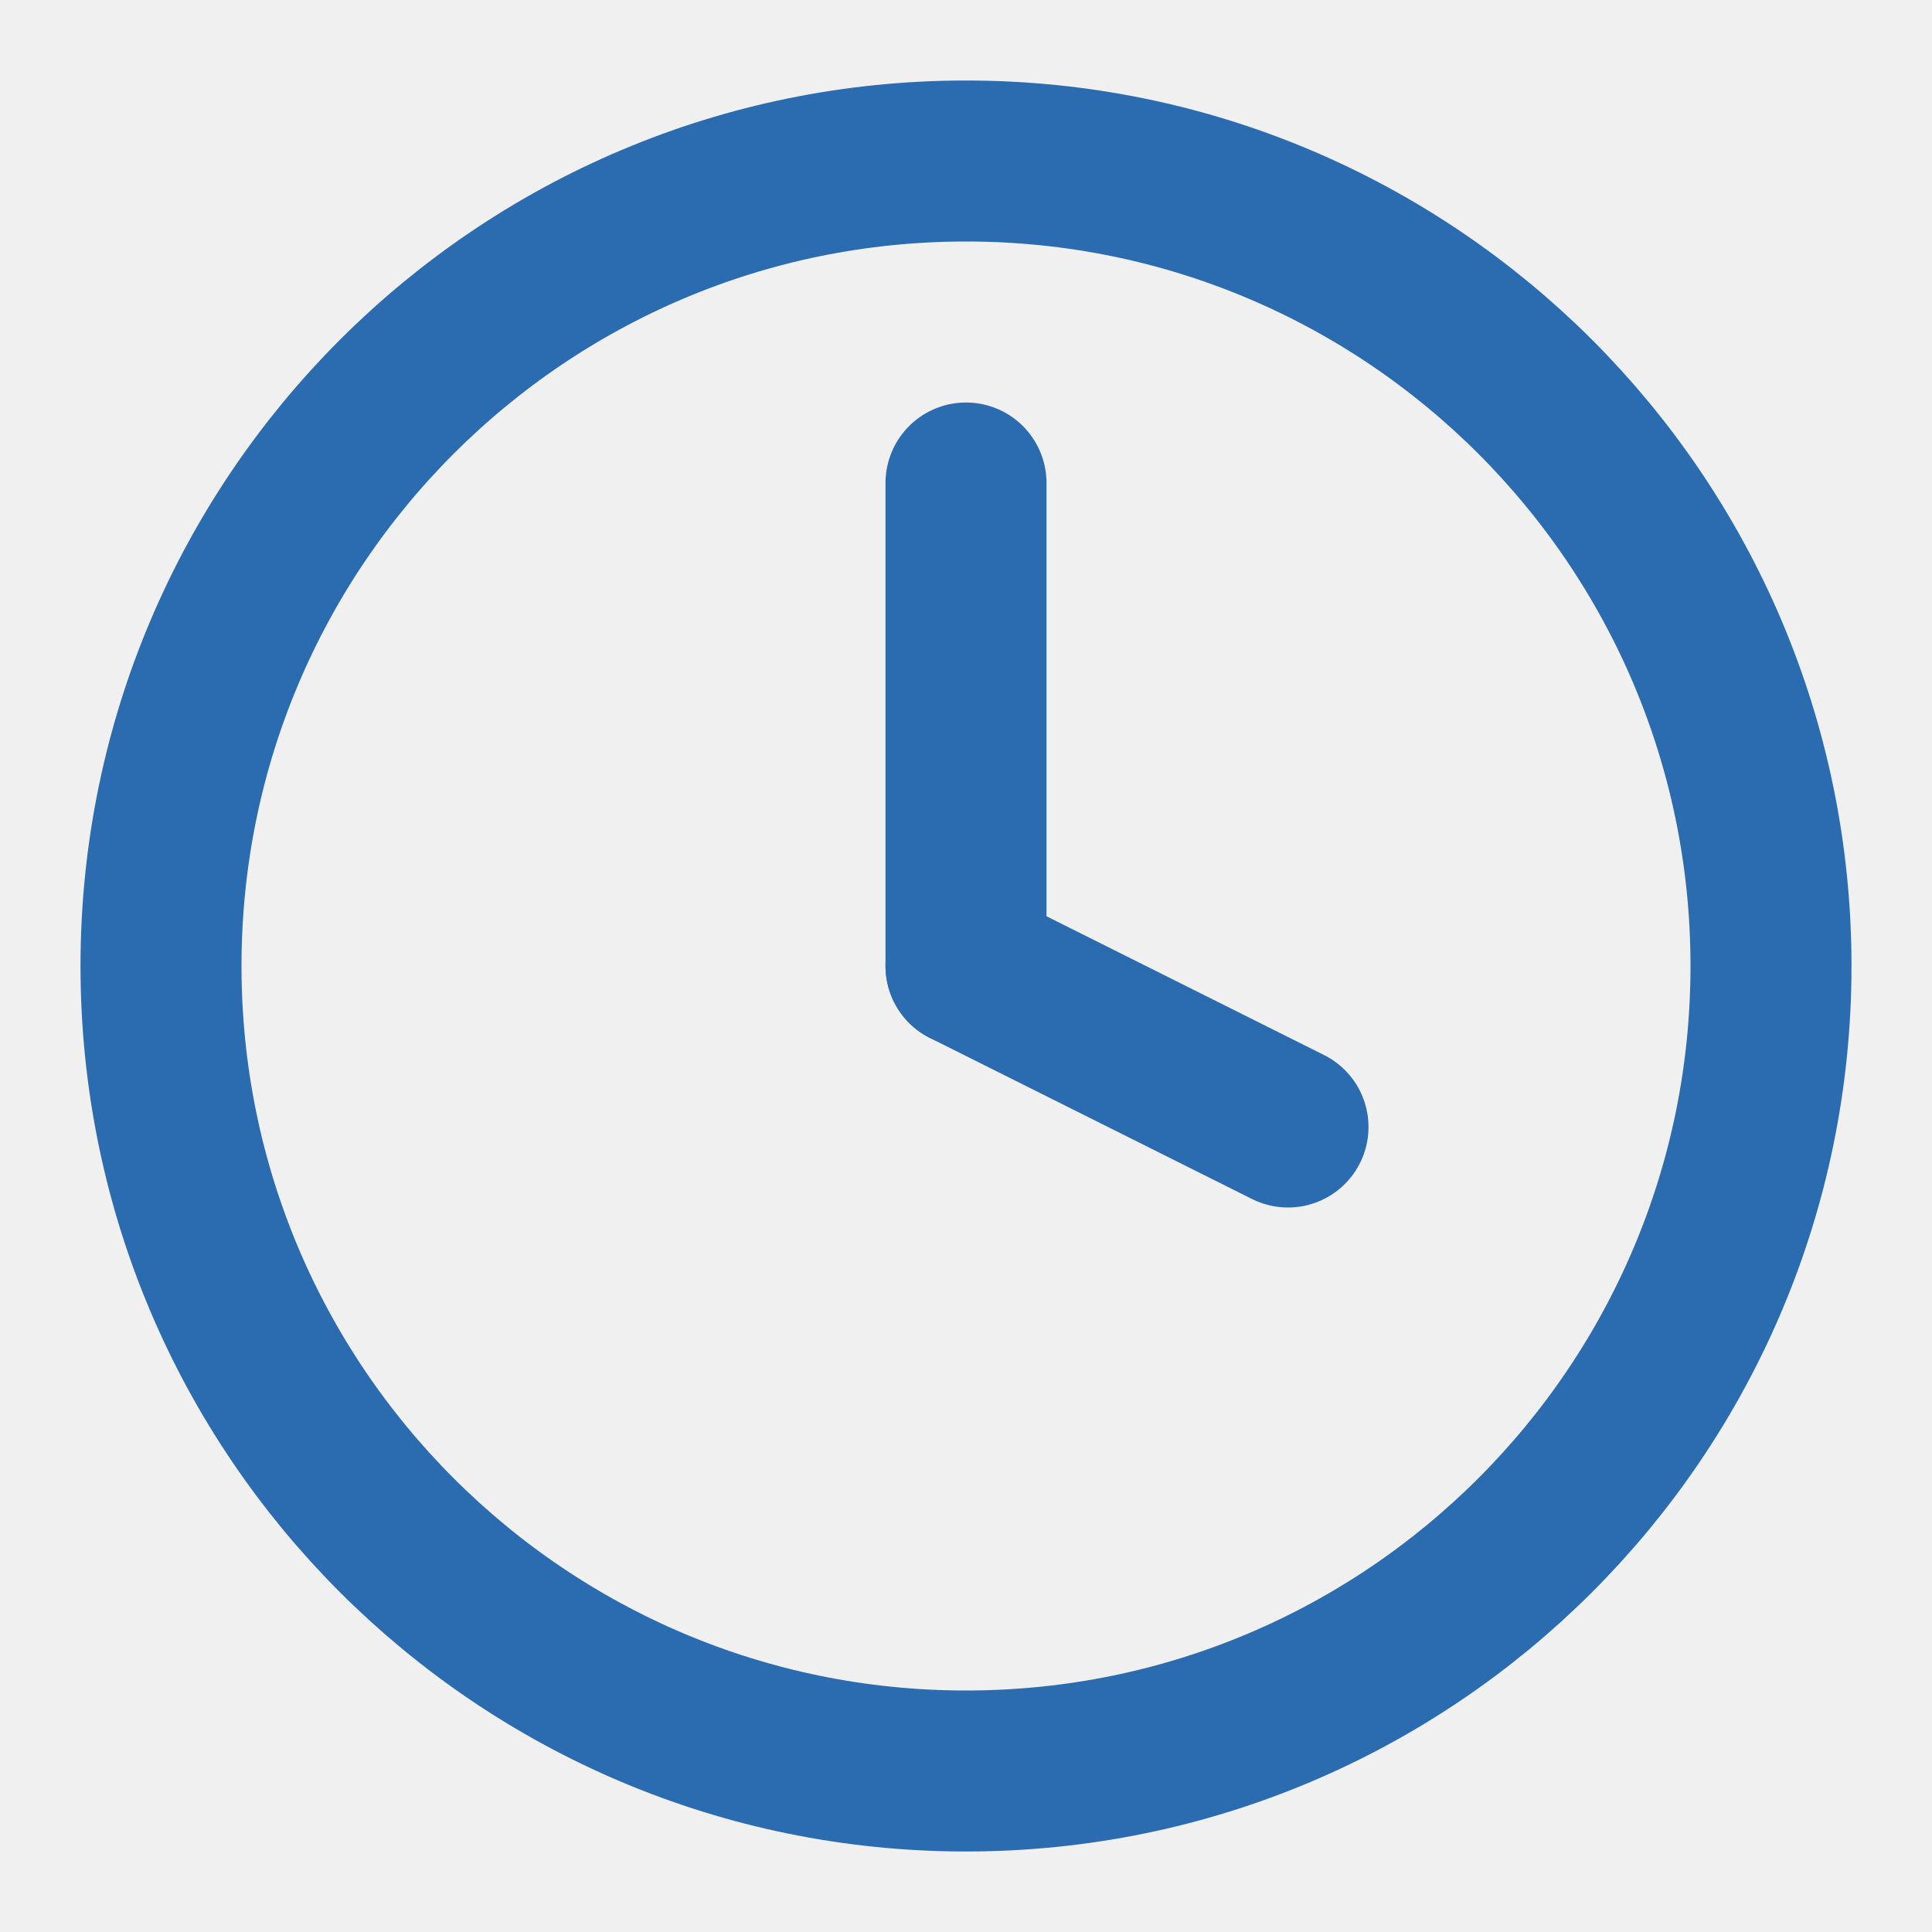
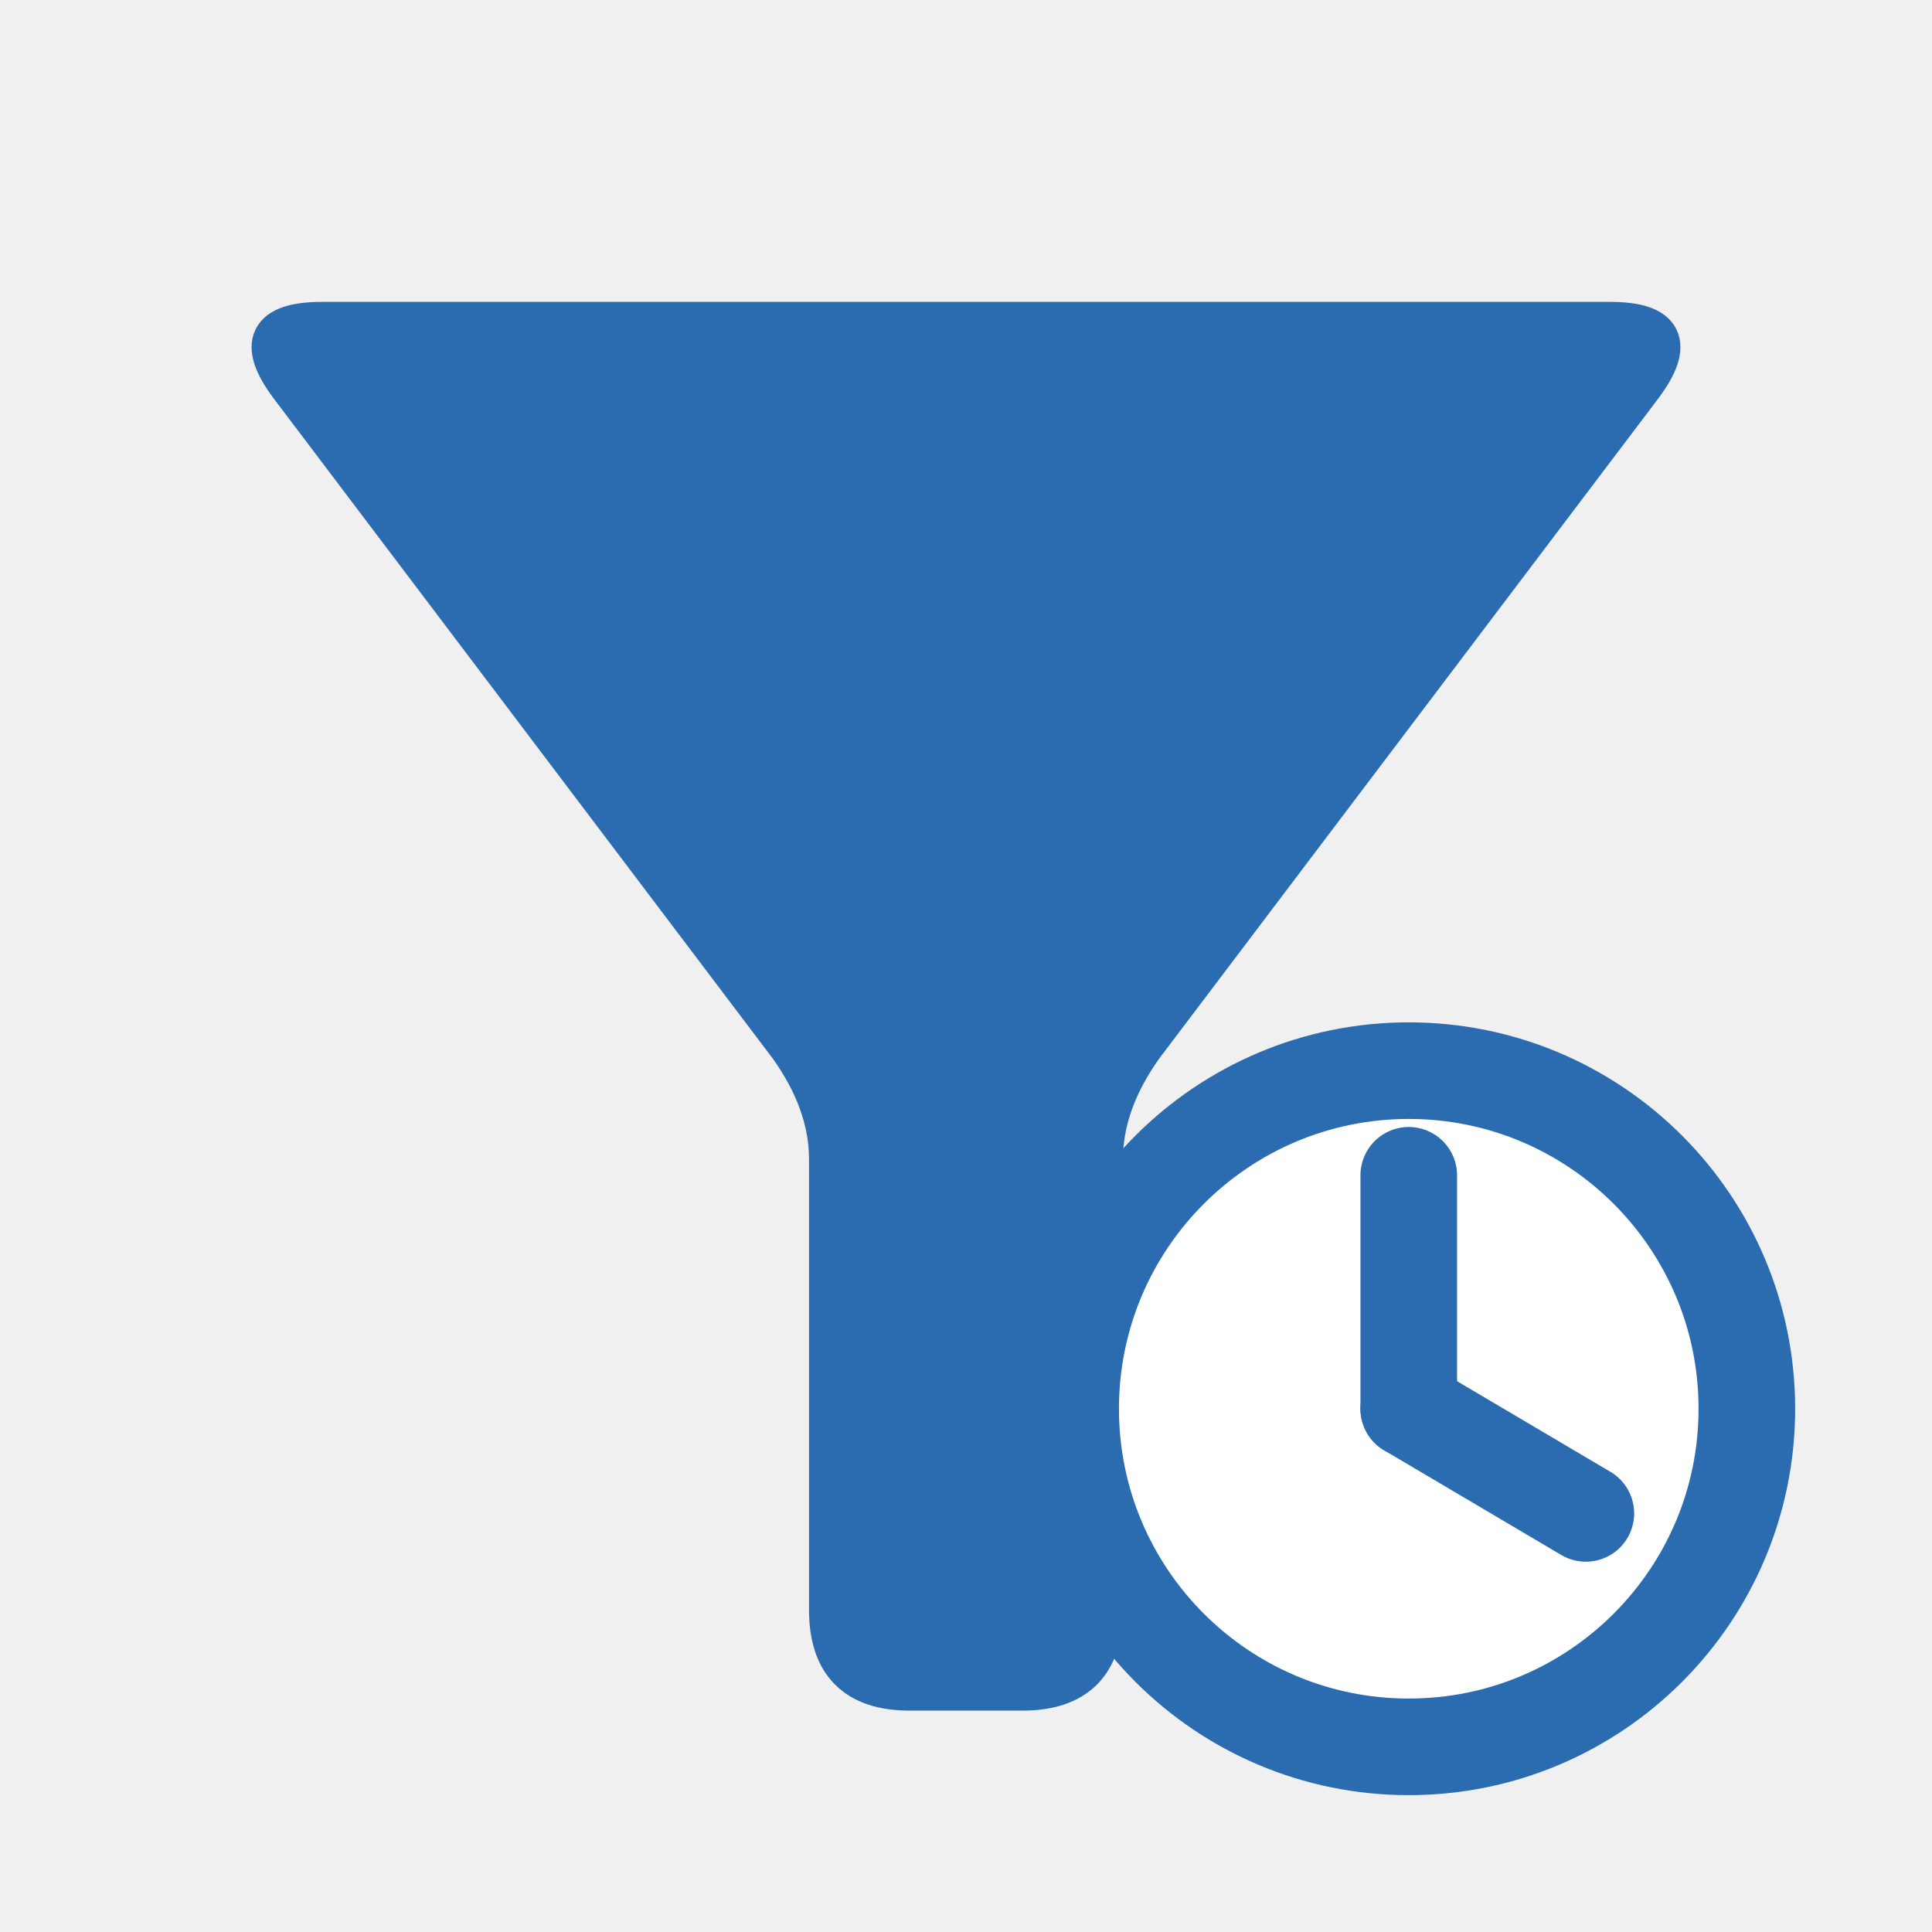
<svg xmlns="http://www.w3.org/2000/svg" viewBox="0 0 24 24" width="24" height="24">
-   <circle cx="12" cy="12" r="10" fill="none" stroke="#2b6cb0" stroke-width="2" />
-   <line x1="12" y1="12" x2="12" y2="6" stroke="#2b6cb0" stroke-width="2" stroke-linecap="round" />
-   <line x1="12" y1="12" x2="16" y2="14" stroke="#2b6cb0" stroke-width="2" stroke-linecap="round" />
+   <path d="M 4 4 L 20 4 Q 21 4 20.4 4.8 L 14.2 13 Q 13.7 13.7 13.7 14.4 L 13.7 20 Q 13.7 21 12.7 21 L 11.3 21 Q 10.3 21 10.3 20 L 10.3 14.4 Q 10.3 13.7 9.8 13 L 3.6 4.8 Q 3 4 4 4 Z" fill="#2b6cb0" stroke="#2b6cb0" stroke-width="0.5" stroke-linejoin="round" />
+   <circle cx="17.5" cy="17.5" r="4.2" fill="white" stroke="#2b6cb0" stroke-width="1.2" />
+   <line x1="17.5" y1="17.5" x2="17.5" y2="14.6" stroke="#2b6cb0" stroke-width="1.2" stroke-linecap="round" />
+   <line x1="17.5" y1="17.5" x2="19.7" y2="18.8" stroke="#2b6cb0" stroke-width="1.2" stroke-linecap="round" />
</svg>
